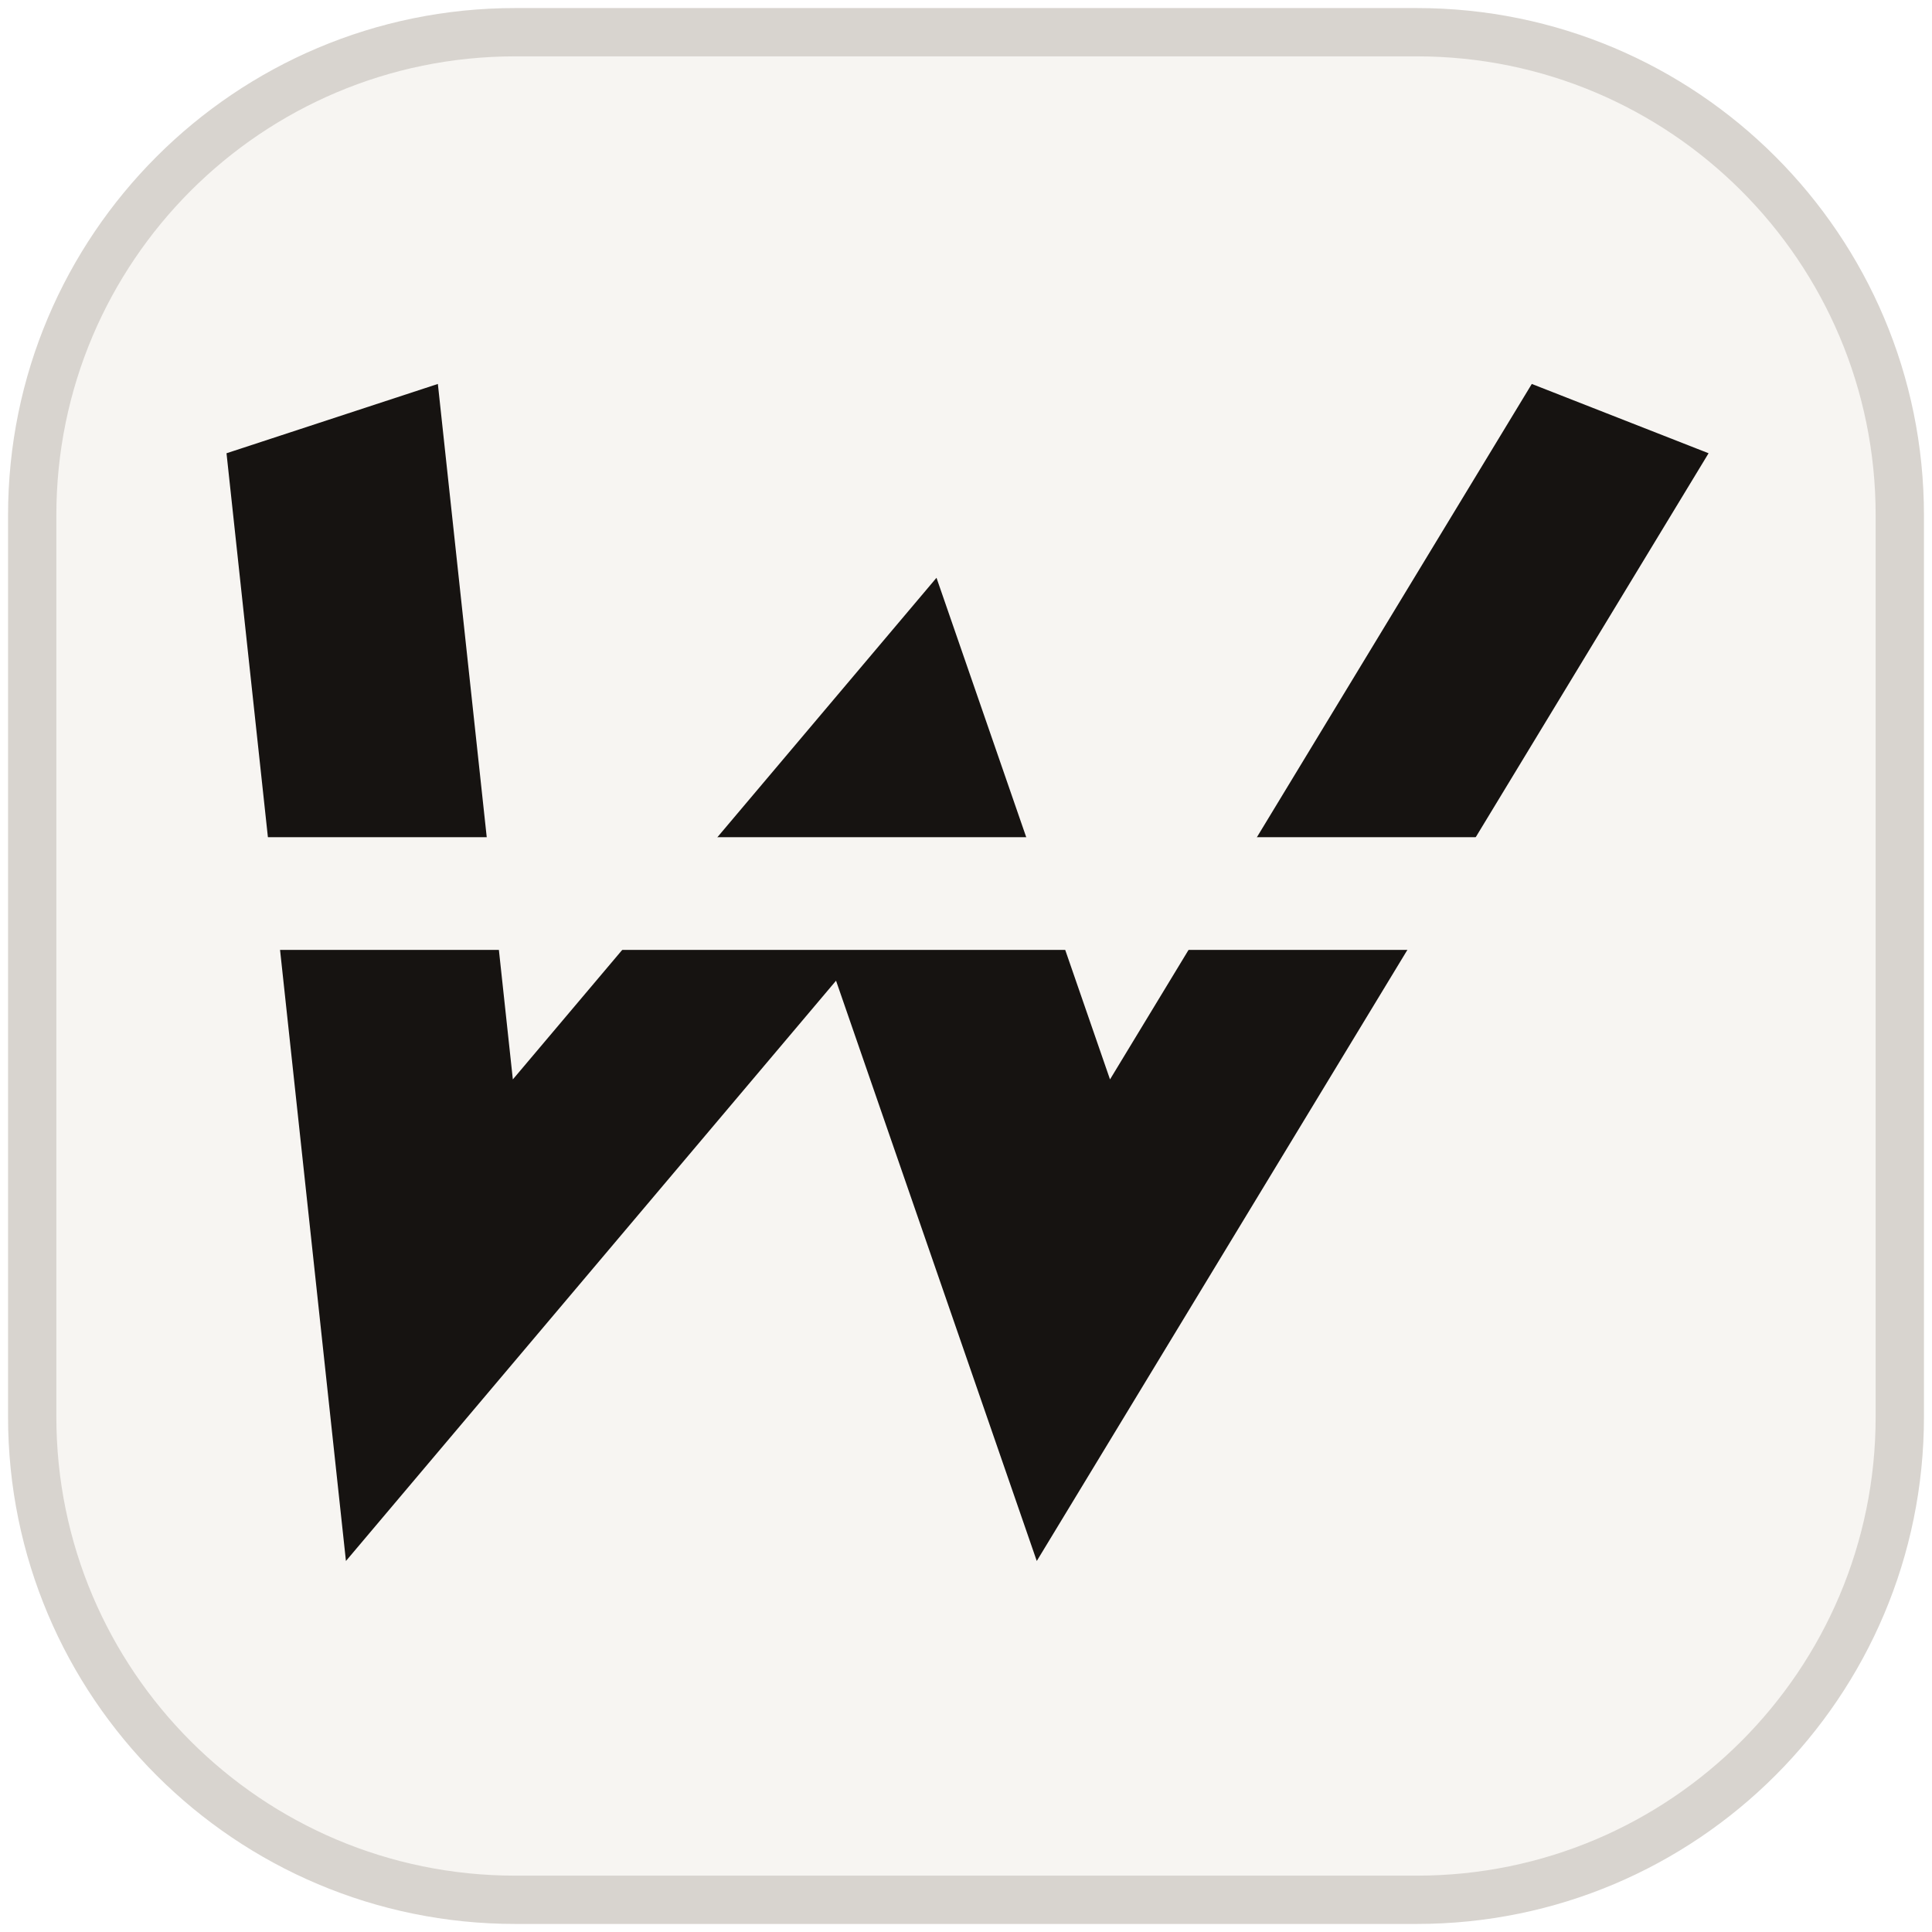
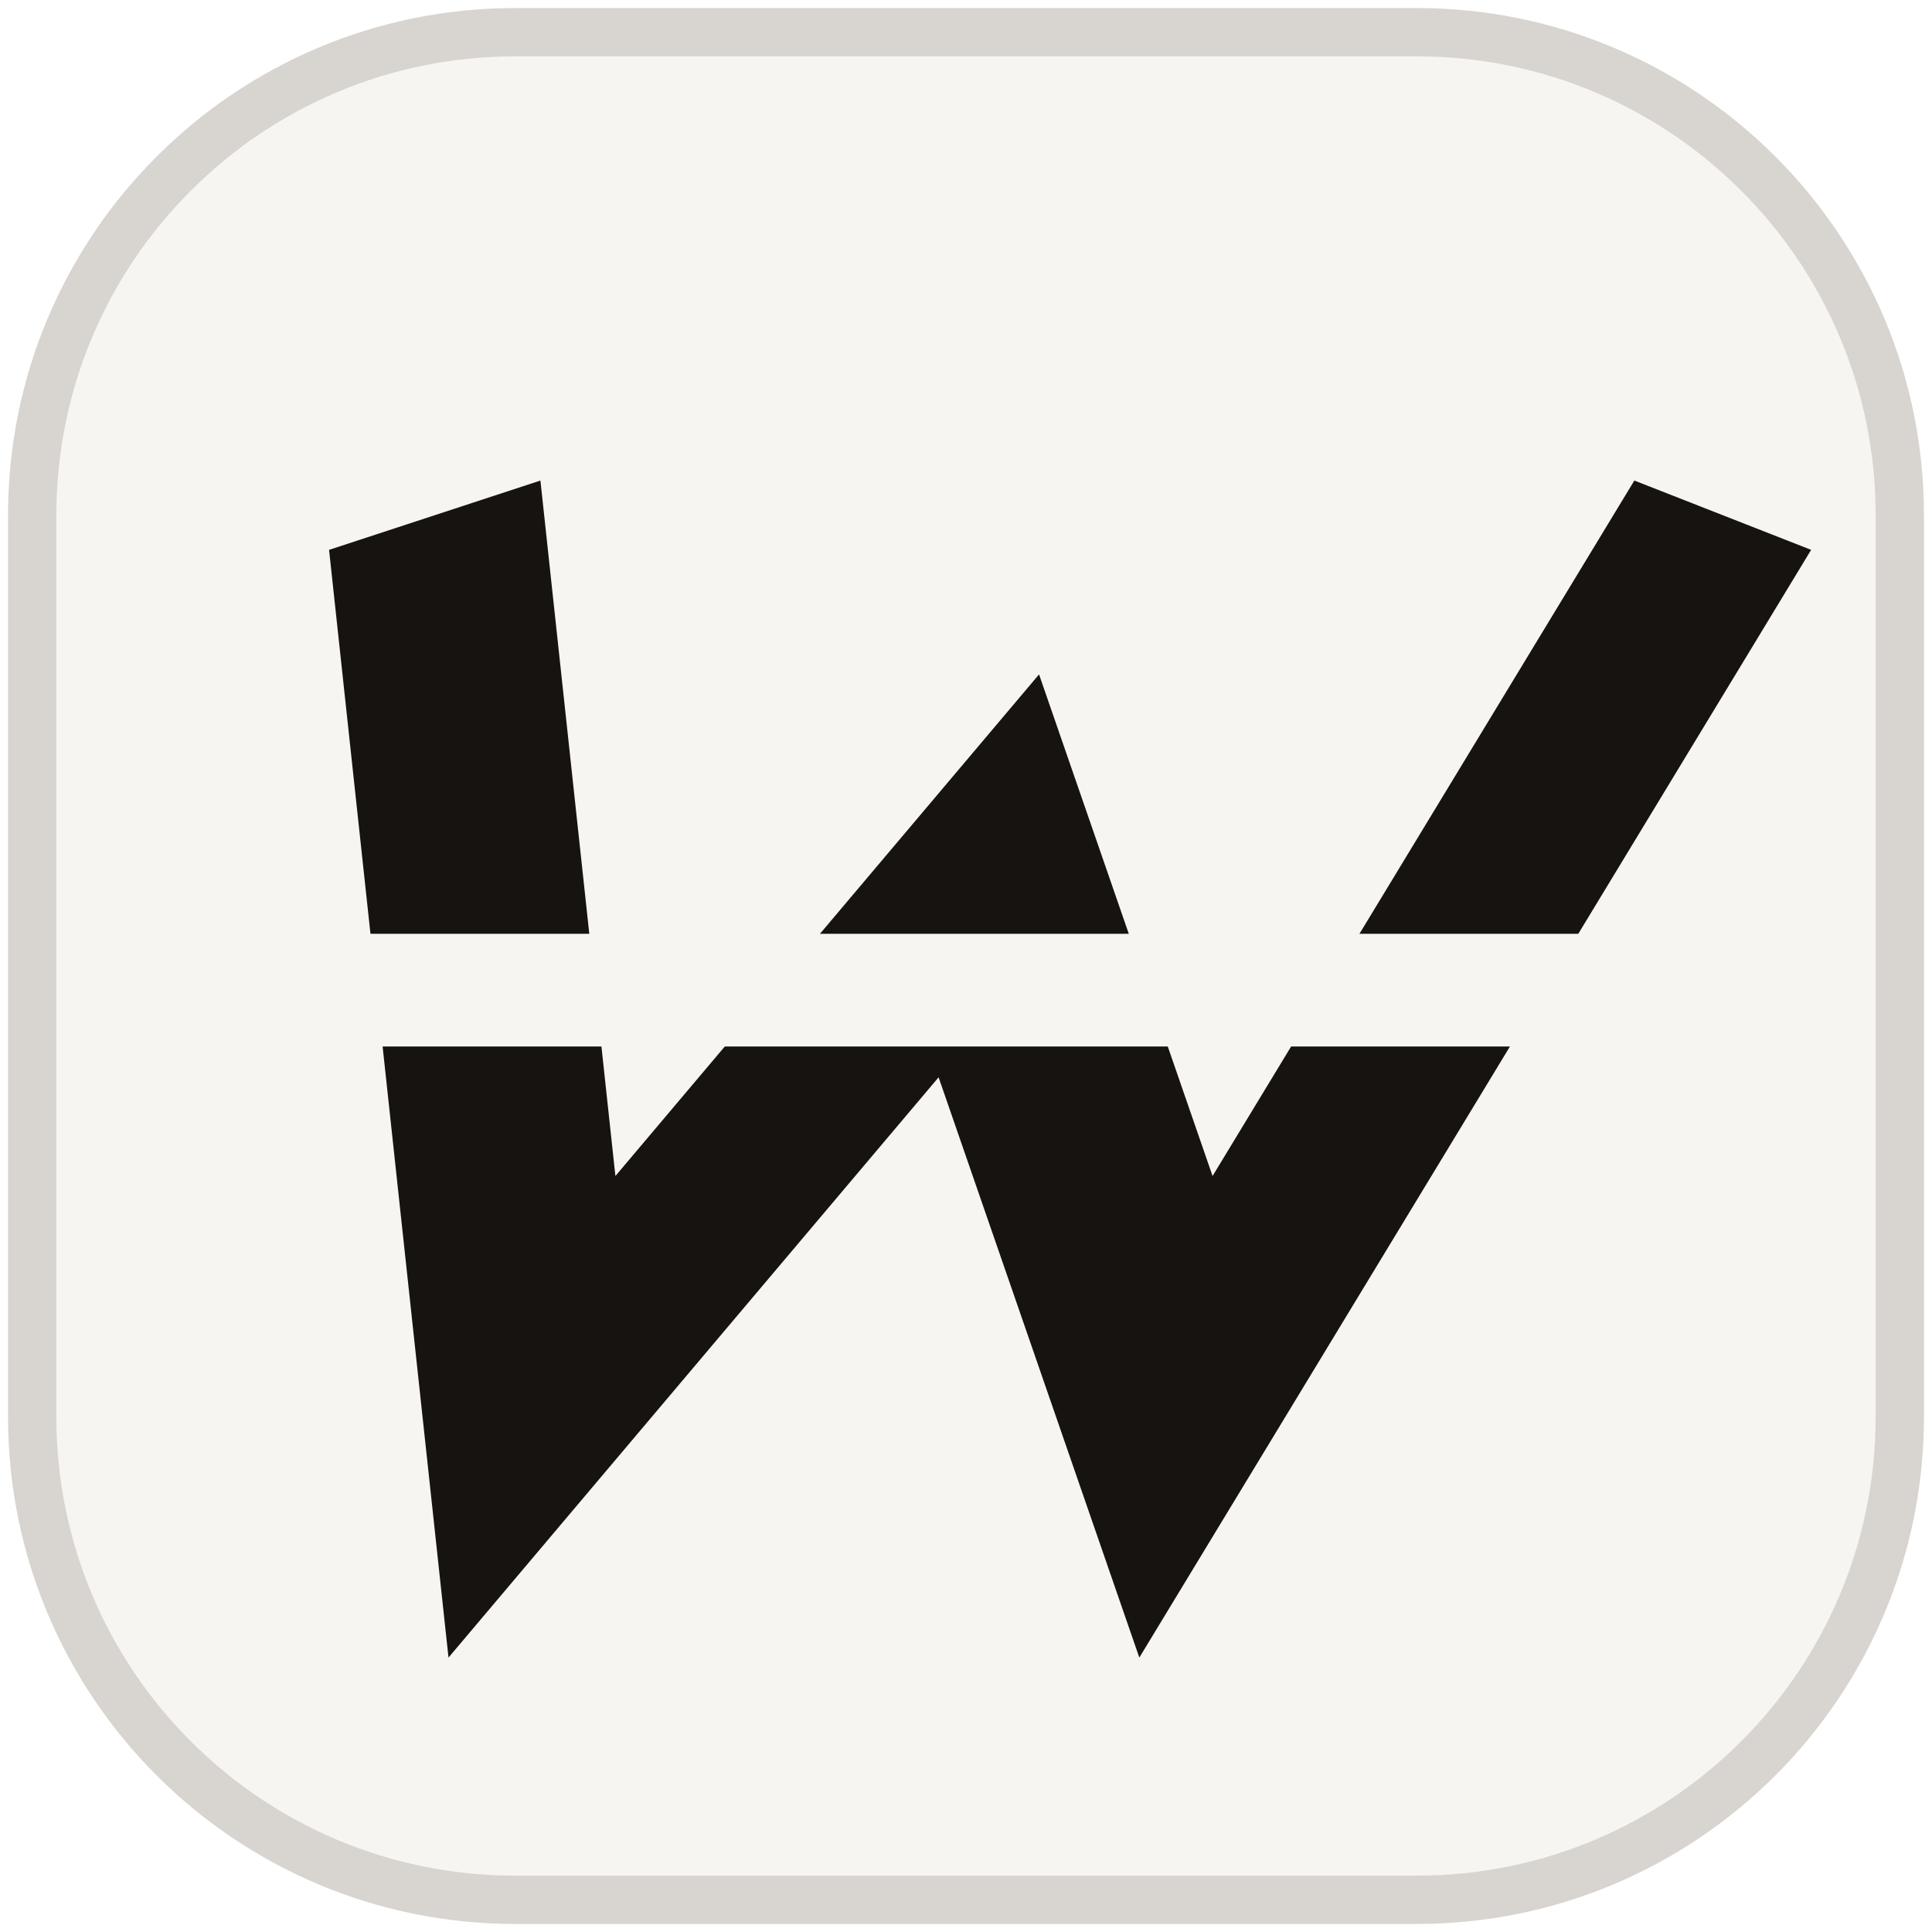
<svg xmlns="http://www.w3.org/2000/svg" viewBox="0 0 120 120">
  <rect x="2" y="2" width="116" height="116" rx="30" fill="#f7f5f2" stroke="#d8d4cf" stroke-width="3" />
-   <g transform="translate(1.63,22) scale(0.4)">
+   <g transform="translate(8,28) scale(0.4)">
    <g transform="translate(40,0) skewX(-14)">
      <path d="M10 10 L60 150 L110 66 L160 150 L210 10" fill="none" stroke="#161311" stroke-width="32" stroke-linejoin="miter" stroke-linecap="butt" />
    </g>
  </g>
-   <rect x="10" y="52" width="100" height="7" fill="#f7f5f2" />
+   <rect x="8" y="58" width="104" height="7" fill="#f7f5f2" />
</svg>
